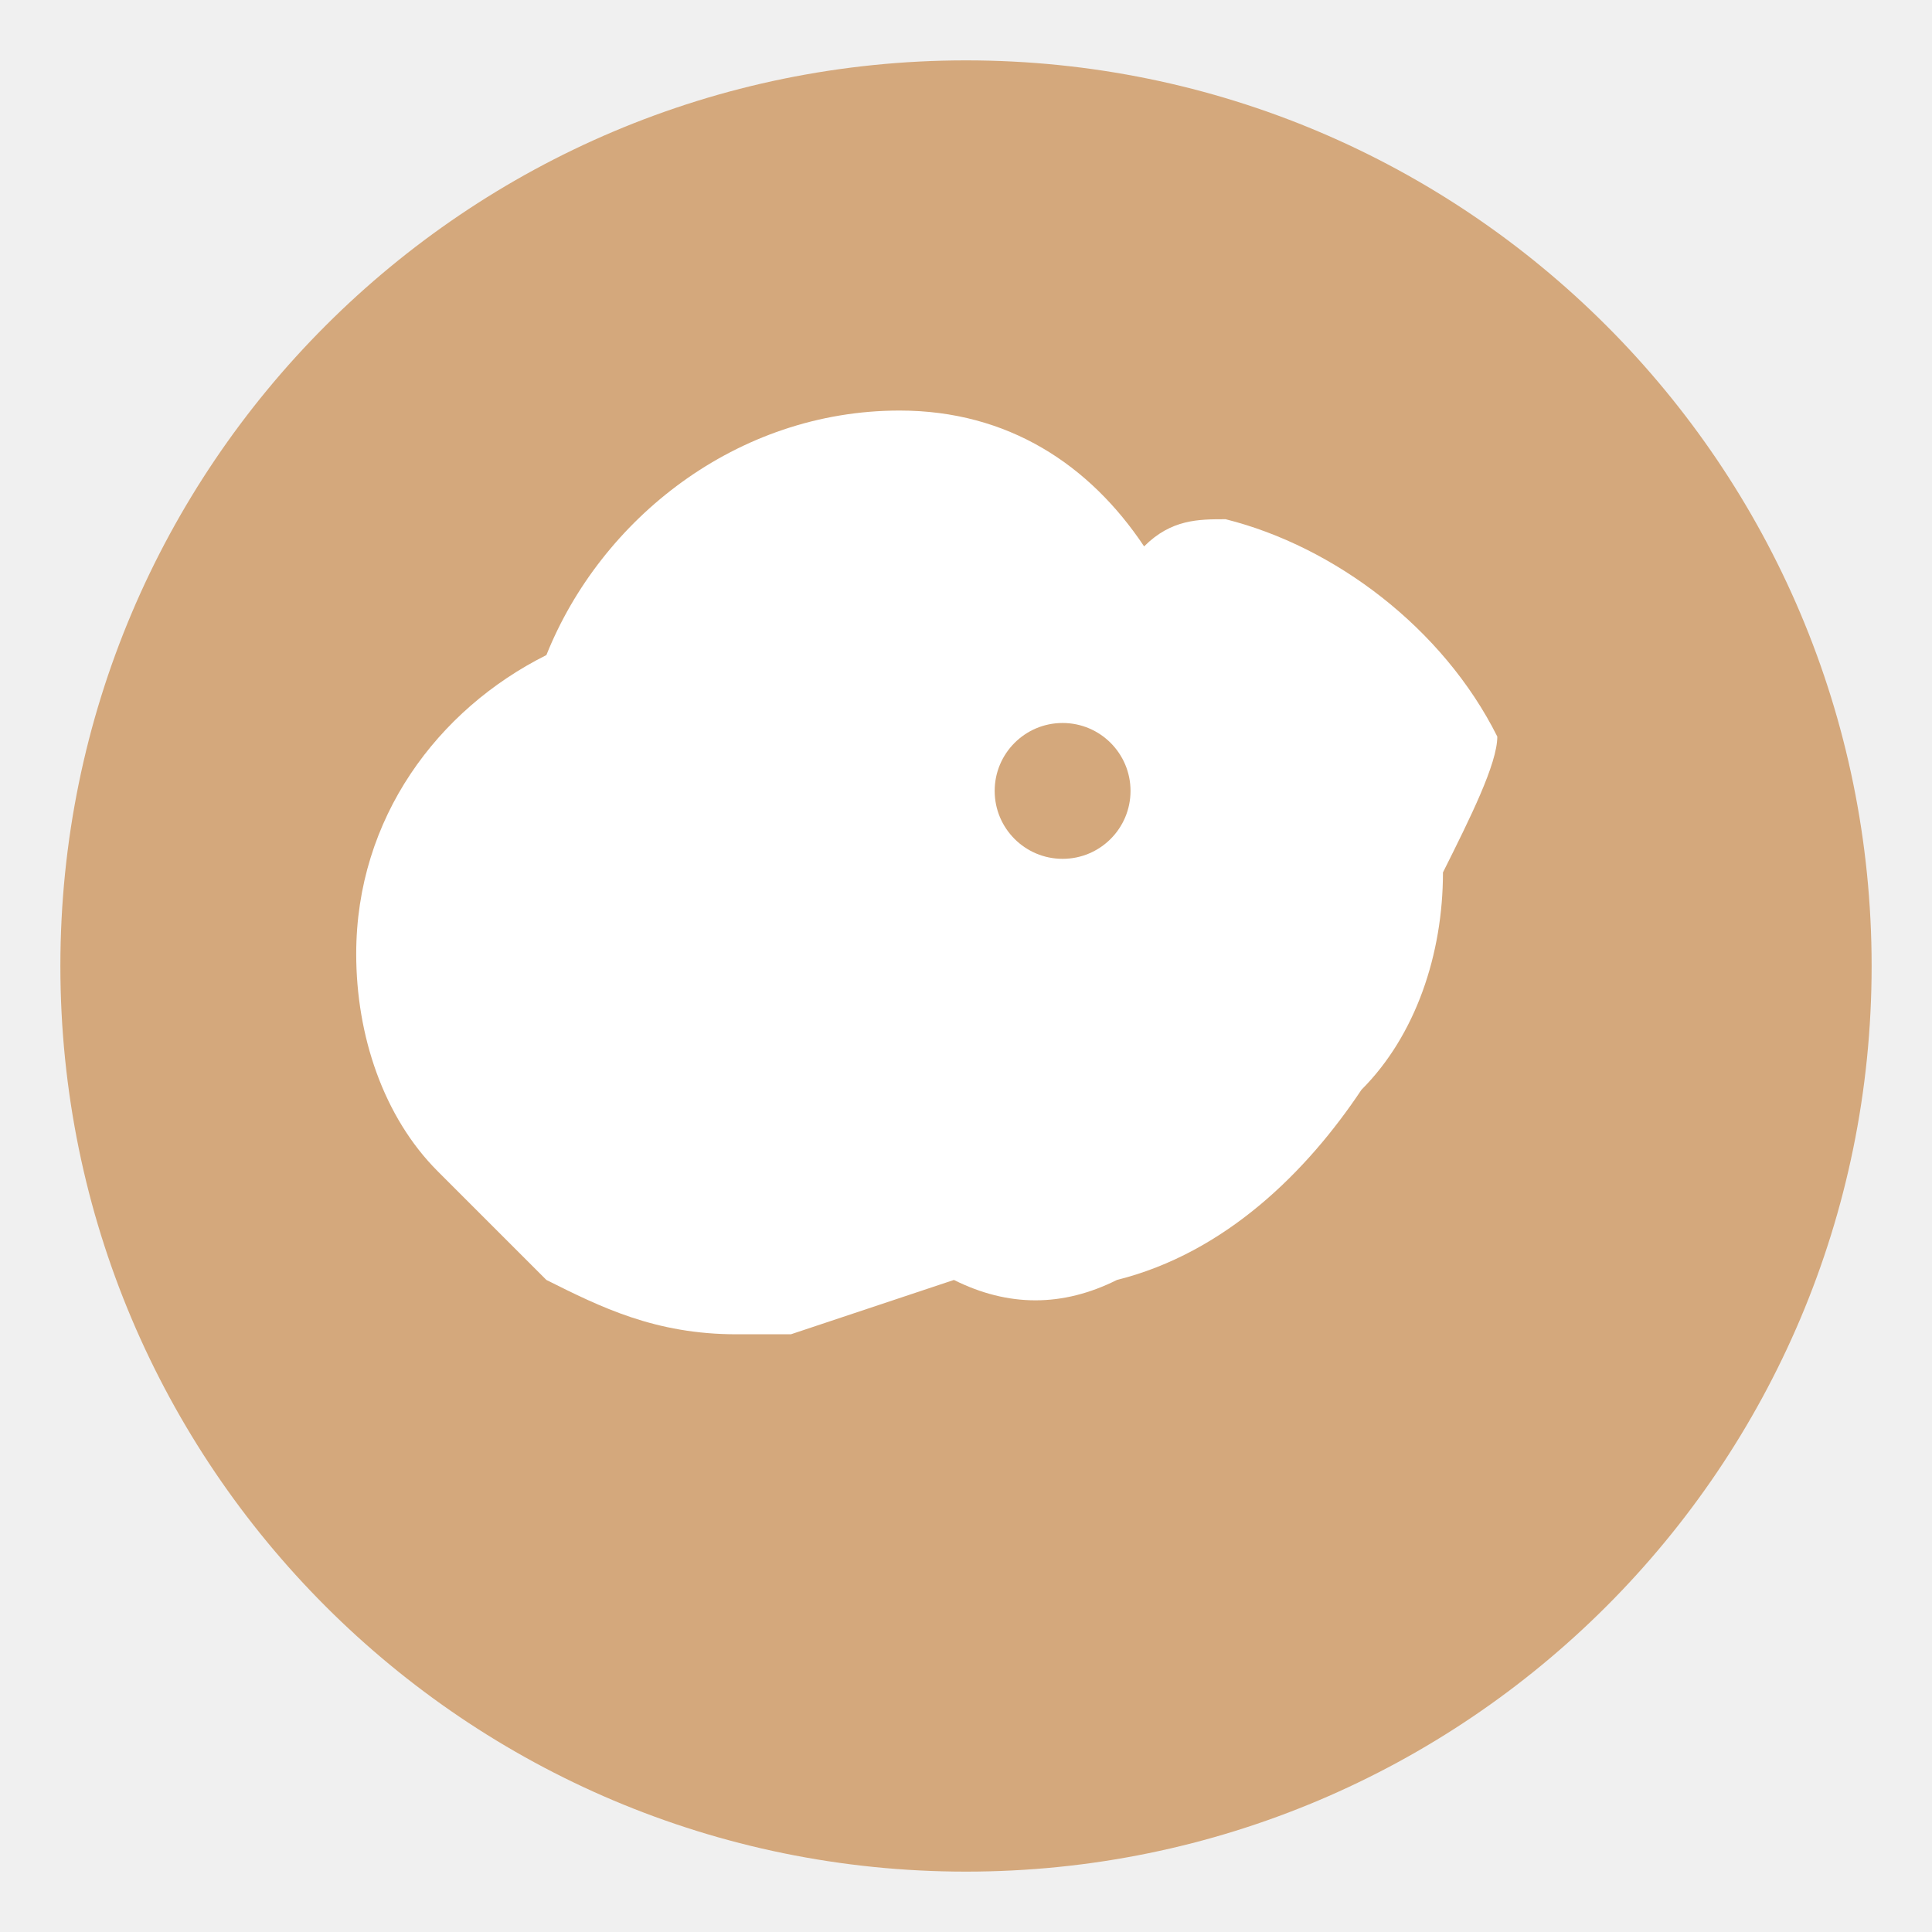
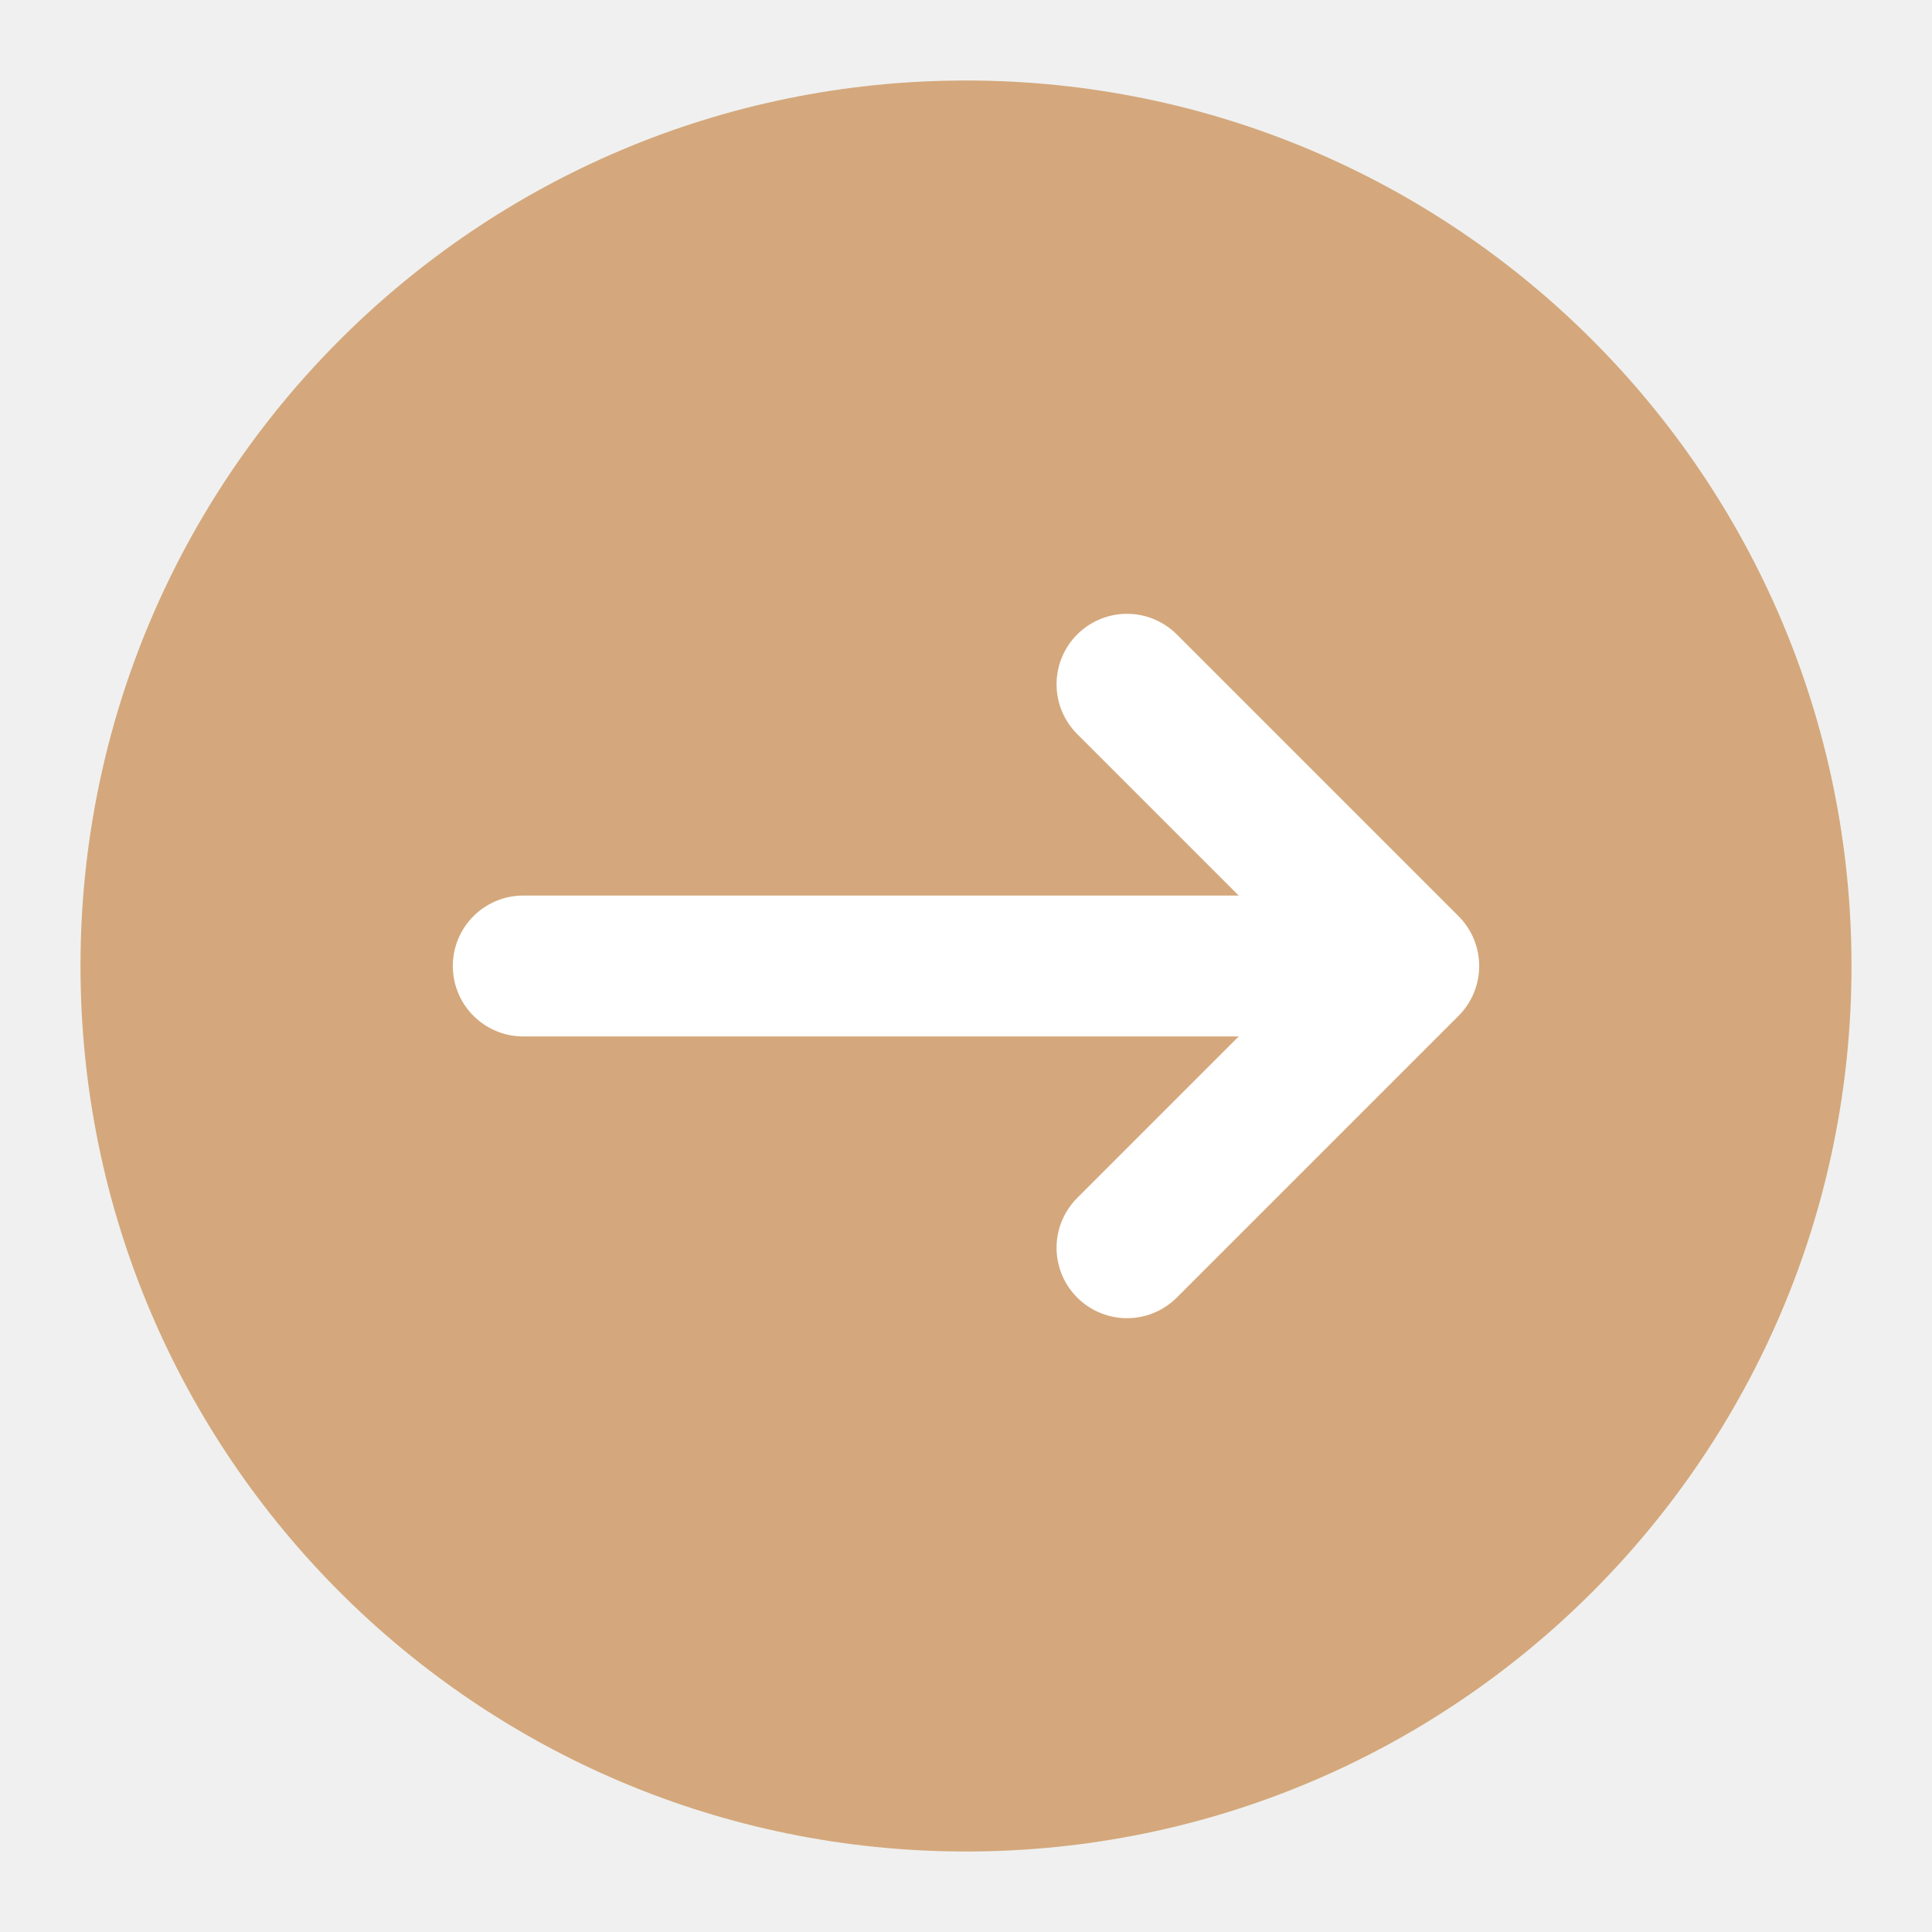
- <svg xmlns="http://www.w3.org/2000/svg" viewBox="0 0 32 32">
-   <circle cx="16" cy="16" r="15" fill="#d4a87c" />
-   <g transform="translate(5, 5) scale(0.45)">
-     <path d="M44 16c-2-4-6-7-10-8-1 0-2 0-3 1-2-3-5-5-9-5-6 0-11 4-13 9-4 2-7 6-7 11 0 3 1 6 3 8l4 4c2 1 4 2 7 2h2l6-2c2 1 4 1 6 0 4-1 7-4 9-7 2-2 3-5 3-8 1-2 2-4 2-5z" fill="#fff" />
-     <circle cx="28" cy="18" r="2.5" fill="#d4a87c" />
-   </g>
+ <svg xmlns="http://www.w3.org/2000/svg" viewBox="0 0 48 48">
+   <circle cx="24" cy="24" r="22" fill="#d4a87c" />
+   <line x1="13" y1="24" x2="33" y2="24" stroke="#fff" stroke-width="3.5" stroke-linecap="round" />
+   <polyline points="28,17 35,24 28,31" stroke="#fff" stroke-width="3.5" stroke-linecap="round" stroke-linejoin="round" fill="none" />
</svg>
